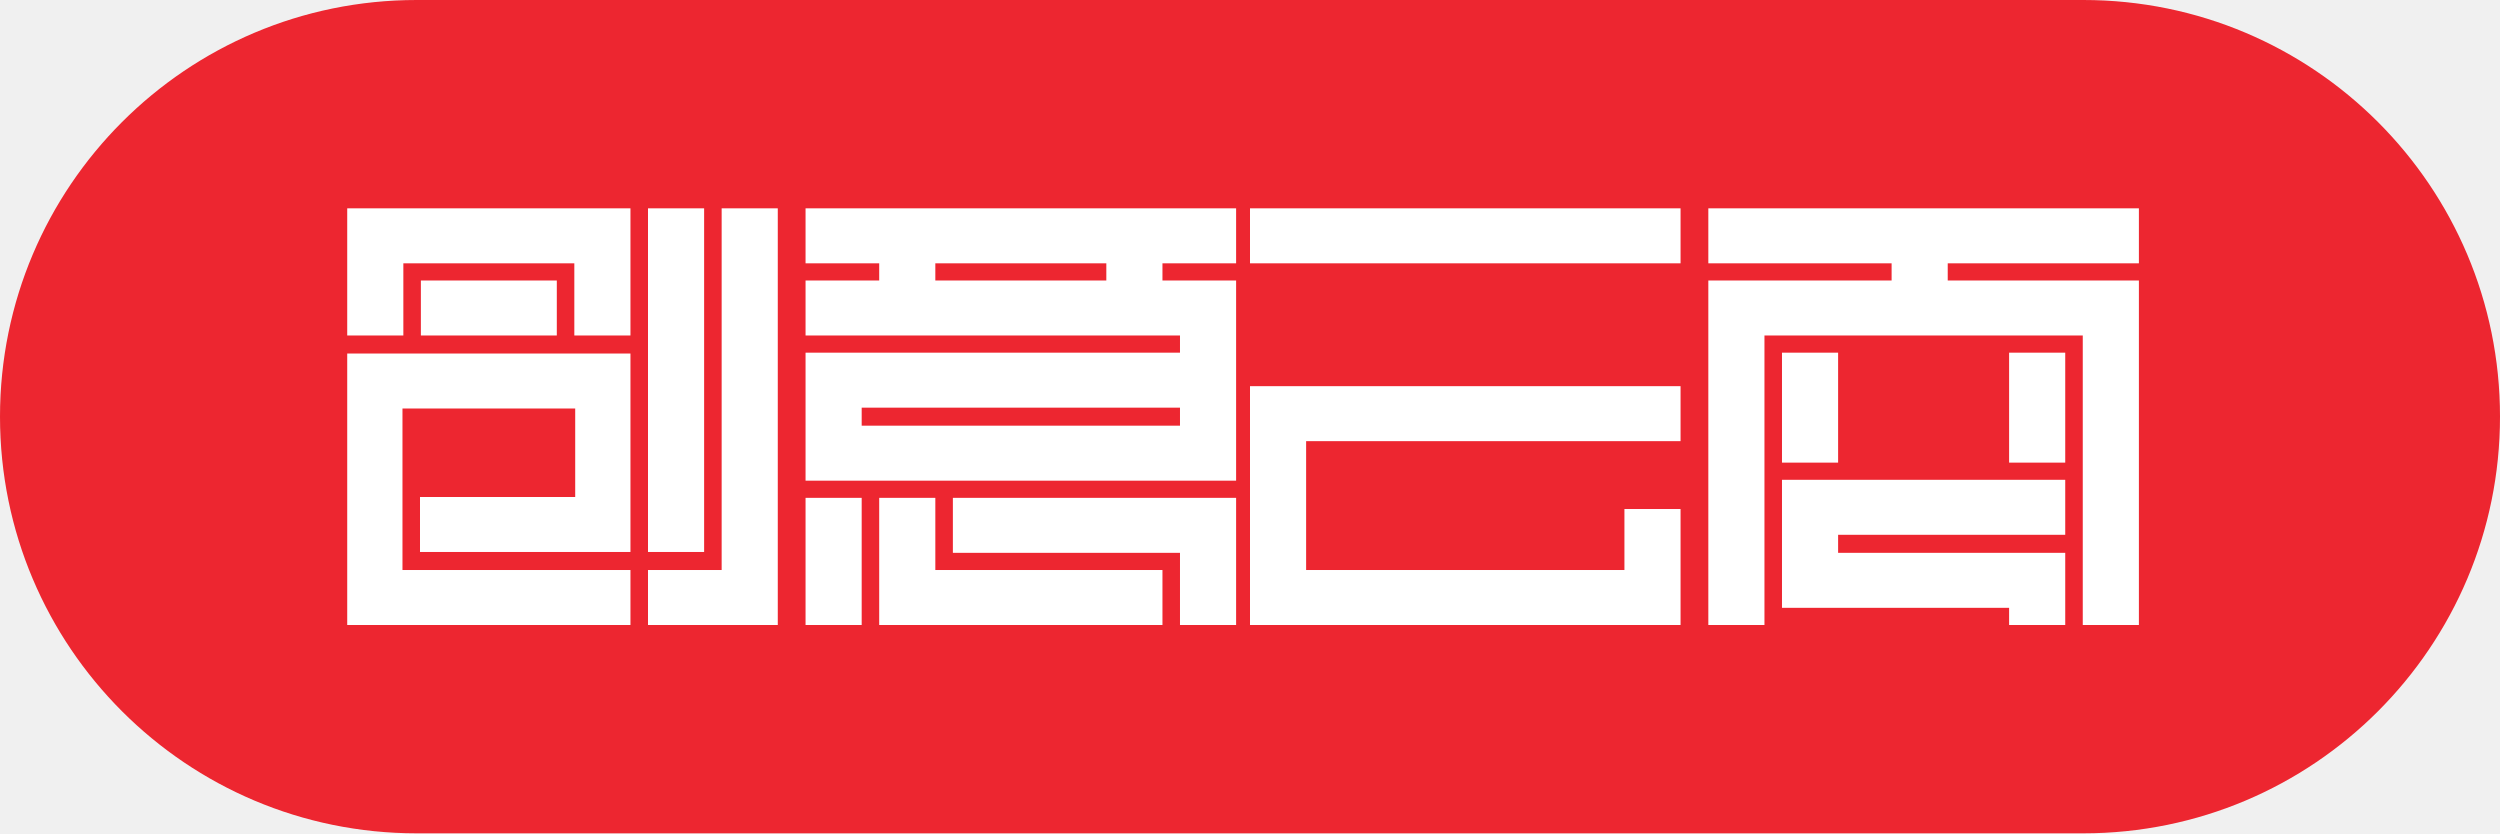
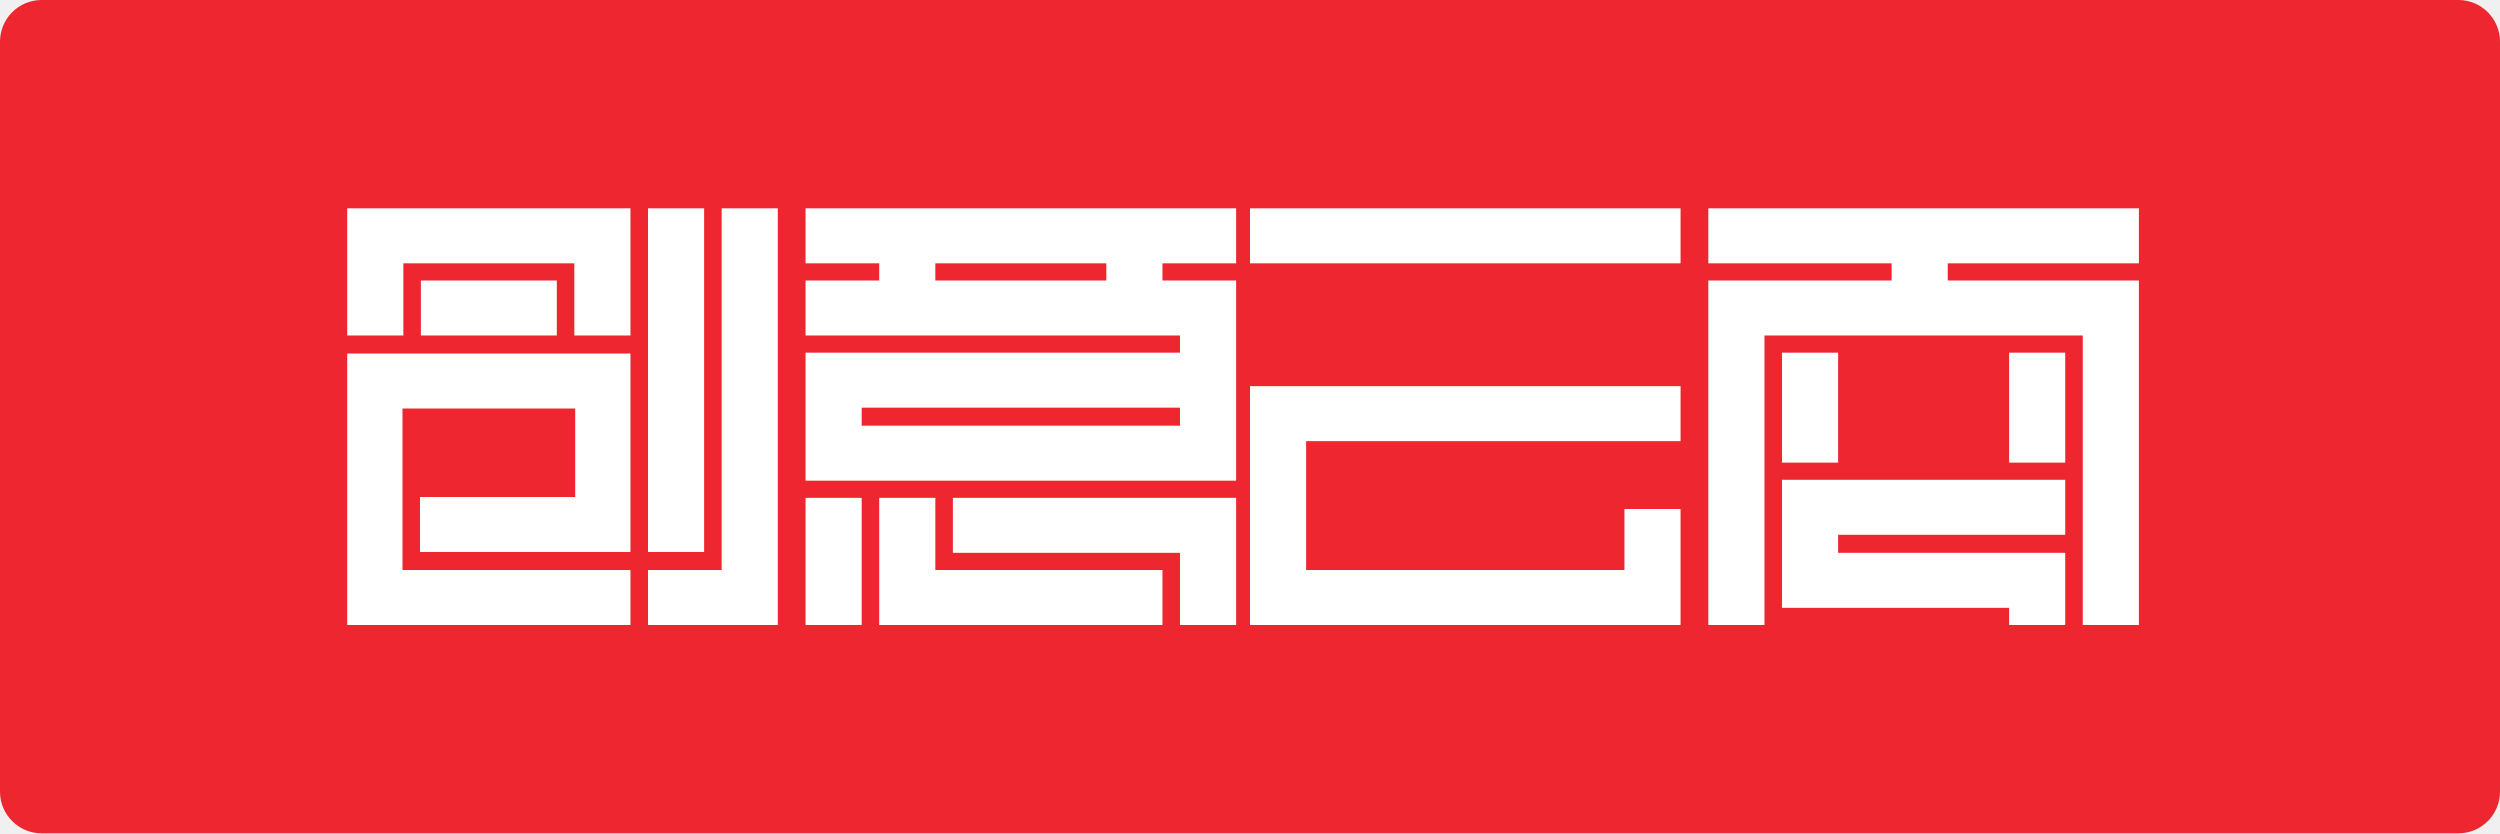
<svg xmlns="http://www.w3.org/2000/svg" width="180px" height="60px" viewBox="0 0 180 60" version="1.1">
  <defs />
  <g id="Page-1" stroke="none" stroke-width="1" fill="none" fill-rule="evenodd">
    <g id="yandouad">
-       <rect id="Rectangle-14" fill="#ED2630" fill-rule="nonzero" x="0" y="0" width="180" height="60" rx="30" />
+       <rect id="Rectangle-14" fill="#ED2630" fill-rule="nonzero" x="0" y="0" width="180" height="60" rx="3" />
      <g id="Group-3" transform="translate(25, 15)" fill="#FFFFFF">
        <path d="M98,30 L102.041,30 L102.041,9.155 L124.959,9.155 L124.959,30 L129,30 L129,5.196 L115.236,5.196 L115.236,3.959 L129,3.959 L129,0 L98,0 L98,3.959 L111.196,3.959 L111.196,5.196 L98,5.196 L98,30 Z M103.303,19.546 L103.303,28.763 L119.656,28.763 L119.656,30 L123.697,30 L123.697,24.804 L107.344,24.804 L107.344,23.505 L123.697,23.505 L123.697,19.546 L103.303,19.546 Z M103.303,18.309 L107.344,18.309 L107.344,10.392 L103.303,10.392 L103.303,18.309 Z M119.656,18.309 L123.697,18.309 L123.697,10.392 L119.656,10.392 L119.656,18.309 Z" id="Shape" />
        <path d="M65,12.804 L65,30 L96,30 L96,29.938 L96,21.649 L91.959,21.649 L91.959,26.041 L69.041,26.041 L69.041,16.763 L96,16.763 L96,12.804 L65,12.804 Z M65,3.959 L96,3.959 L96,0 L65,0 L65,3.959 Z" id="Shape" />
        <path d="M0,0 L0,9.155 L4.041,9.155 L4.041,3.959 L16.352,3.959 L16.352,9.155 L20.393,9.155 L20.393,0 L0,0 Z M21.656,30 L31,30 L31,0 L26.959,0 L26.959,26.041 L21.656,26.041 L21.656,30 Z M5.303,9.155 L15.09,9.155 L15.09,5.196 L5.303,5.196 L5.303,9.155 Z M21.656,0 L21.656,24.742 L25.697,24.742 L25.697,0 L21.656,0 Z M20.393,30 L20.393,26.041 L3.978,26.041 L3.978,14.412 L16.415,14.412 L16.415,20.784 L5.24,20.784 L5.24,24.742 L16.415,24.742 L20.393,24.742 L20.393,10.454 L0,10.454 L0,30 L20.393,30 Z" id="Shape" />
        <path d="M64,5.196 L58.697,5.196 L58.697,3.959 L64,3.959 L64,0 L33,0 L33,3.959 L38.303,3.959 L38.303,5.196 L33,5.196 L33,9.155 L59.959,9.155 L59.959,10.392 L37.041,10.392 L33,10.392 L33,19.608 L64,19.608 L64,5.196 Z M54.656,5.196 L42.344,5.196 L42.344,3.959 L54.656,3.959 L54.656,5.196 Z M59.959,15.649 L37.041,15.649 L37.041,14.351 L59.959,14.351 L59.959,15.649 Z M43.607,20.845 L43.607,24.804 L59.959,24.804 L59.959,30 L64,30 L64,20.845 L43.607,20.845 Z M58.697,30 L58.697,26.041 L42.344,26.041 L42.344,20.845 L38.303,20.845 L38.303,30 L58.697,30 Z M33,20.845 L33,30 L37.041,30 L37.041,20.845 L33,20.845 Z" id="Shape" />
      </g>
    </g>
  </g>
</svg>
